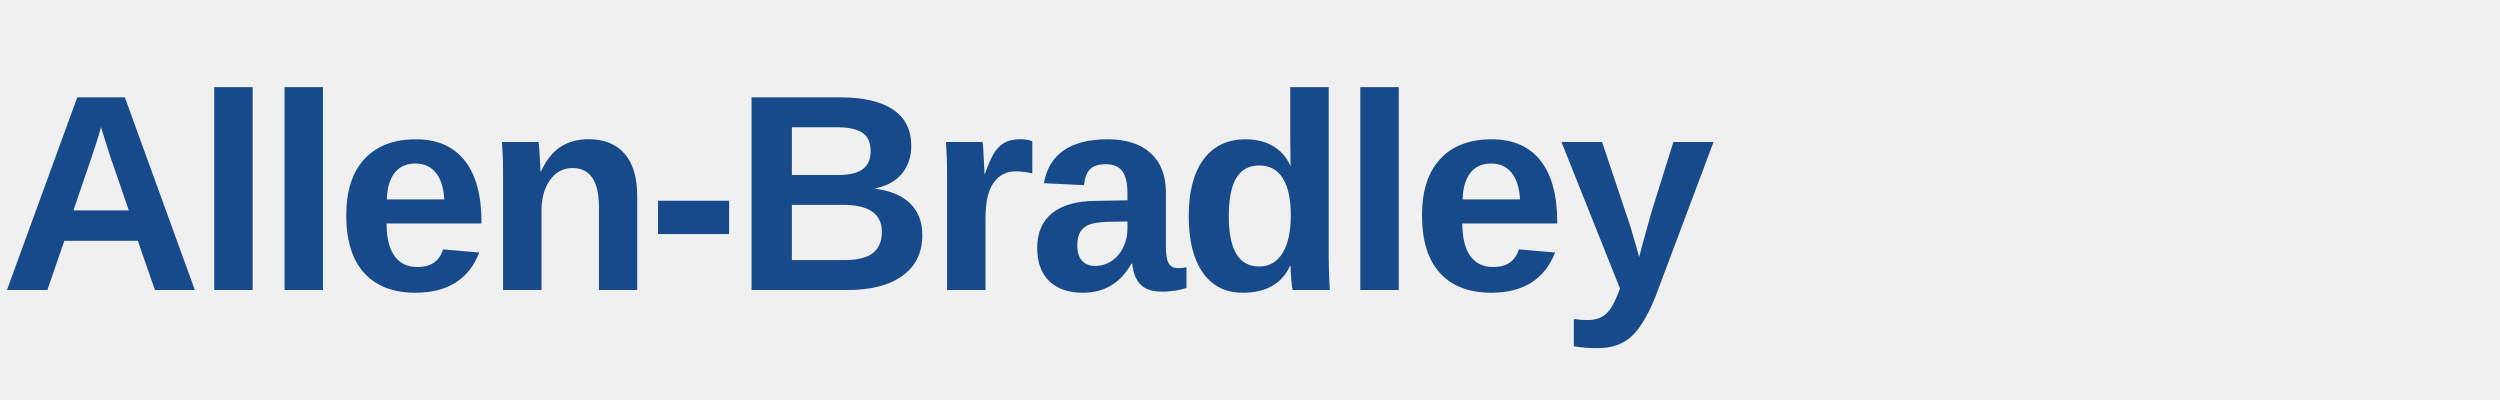
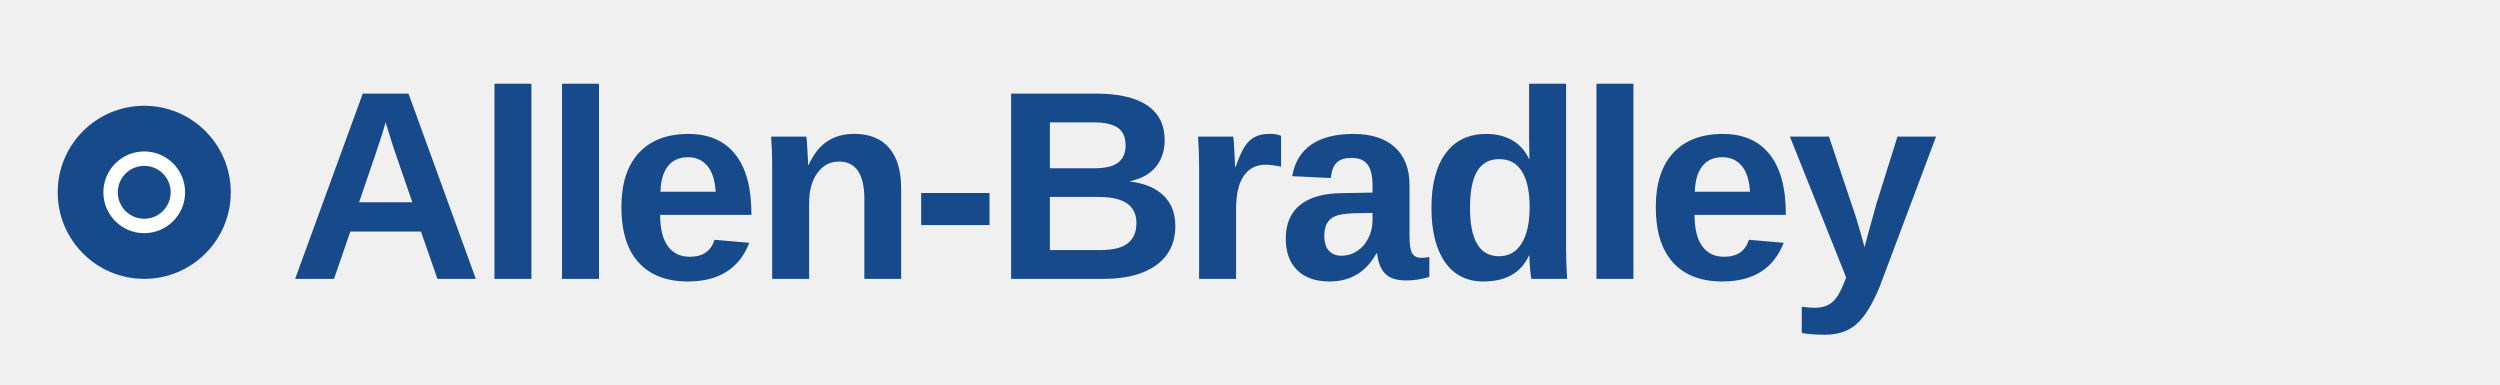
- <svg xmlns="http://www.w3.org/2000/svg" viewBox="0 0 500 80">
-   <text x="0" y="58" font-family="Arial, Helvetica, sans-serif" font-size="56" font-weight="700" fill="#174A8B" letter-spacing="-1.5">
+ <svg xmlns="http://www.w3.org/2000/svg" viewBox="0 0 520 80">
+   <circle cx="30" cy="40" r="18" fill="#174A8B" />
+   <circle cx="30" cy="40" r="7" fill="none" stroke="white" stroke-width="3" />
+   <text x="60" y="58" font-family="Arial, Helvetica, sans-serif" font-size="56" font-weight="700" fill="#174A8B" letter-spacing="-1.5">
    Allen-Bradley
  </text>
</svg>
